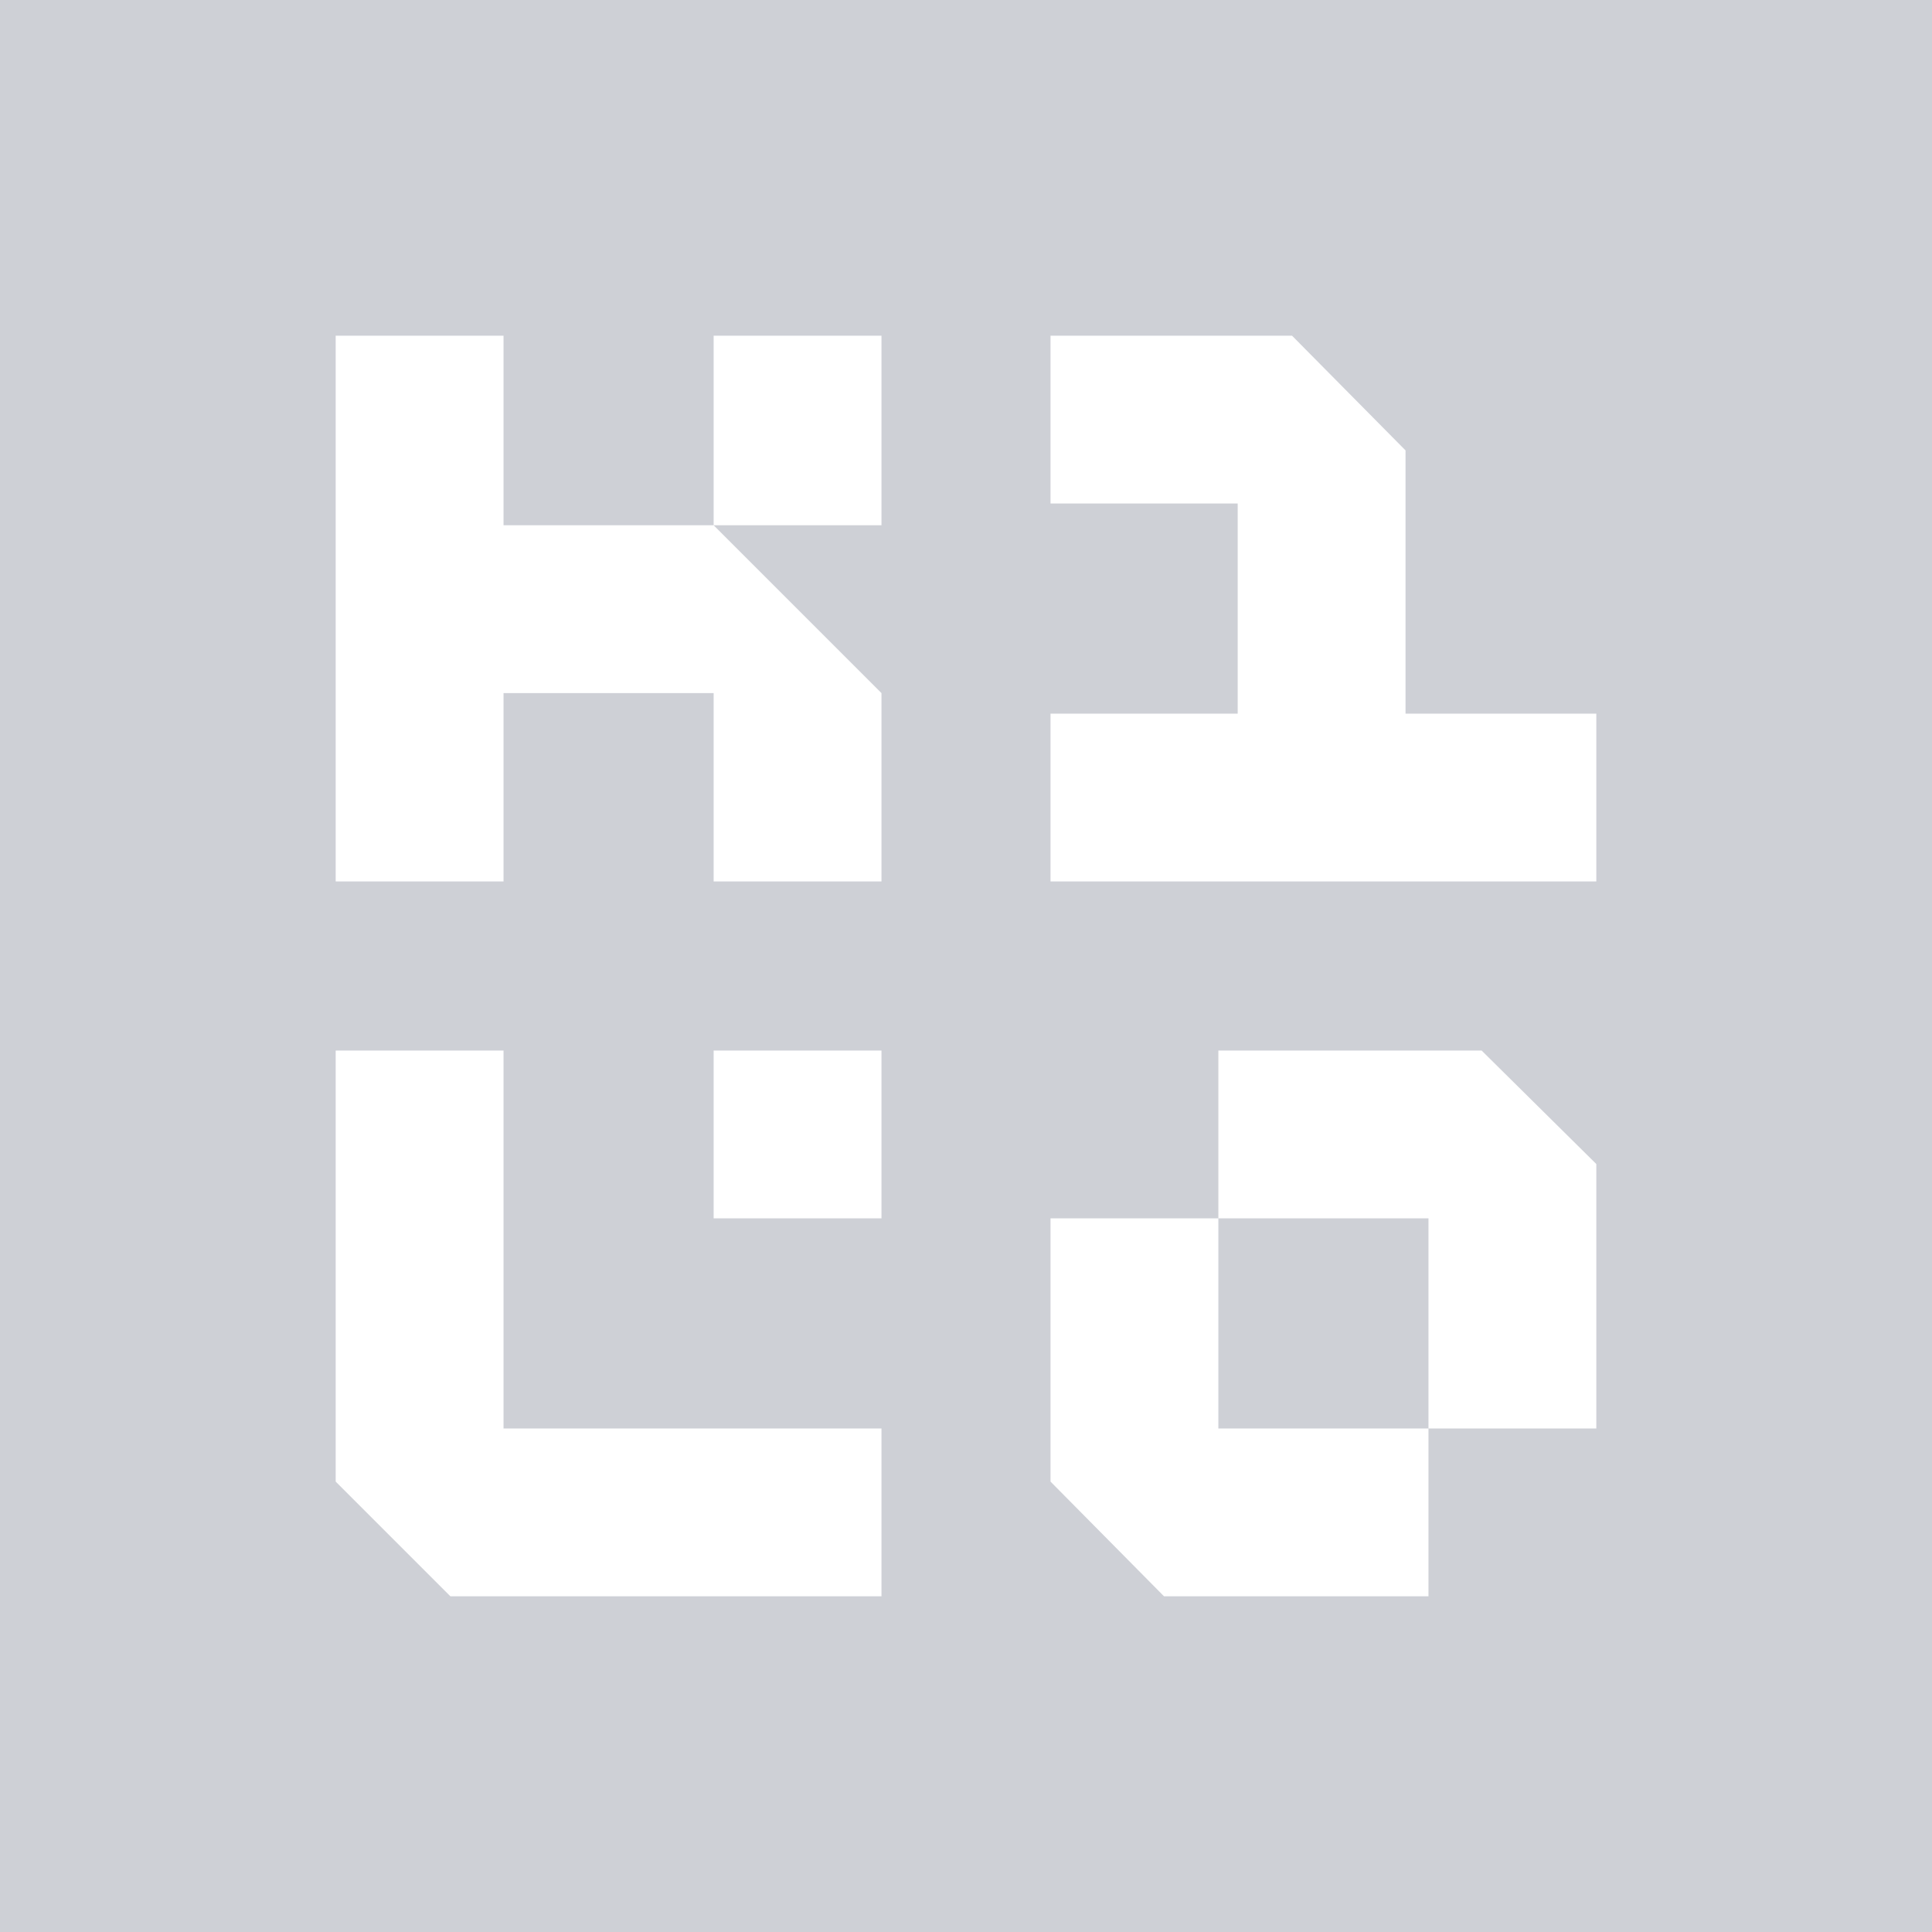
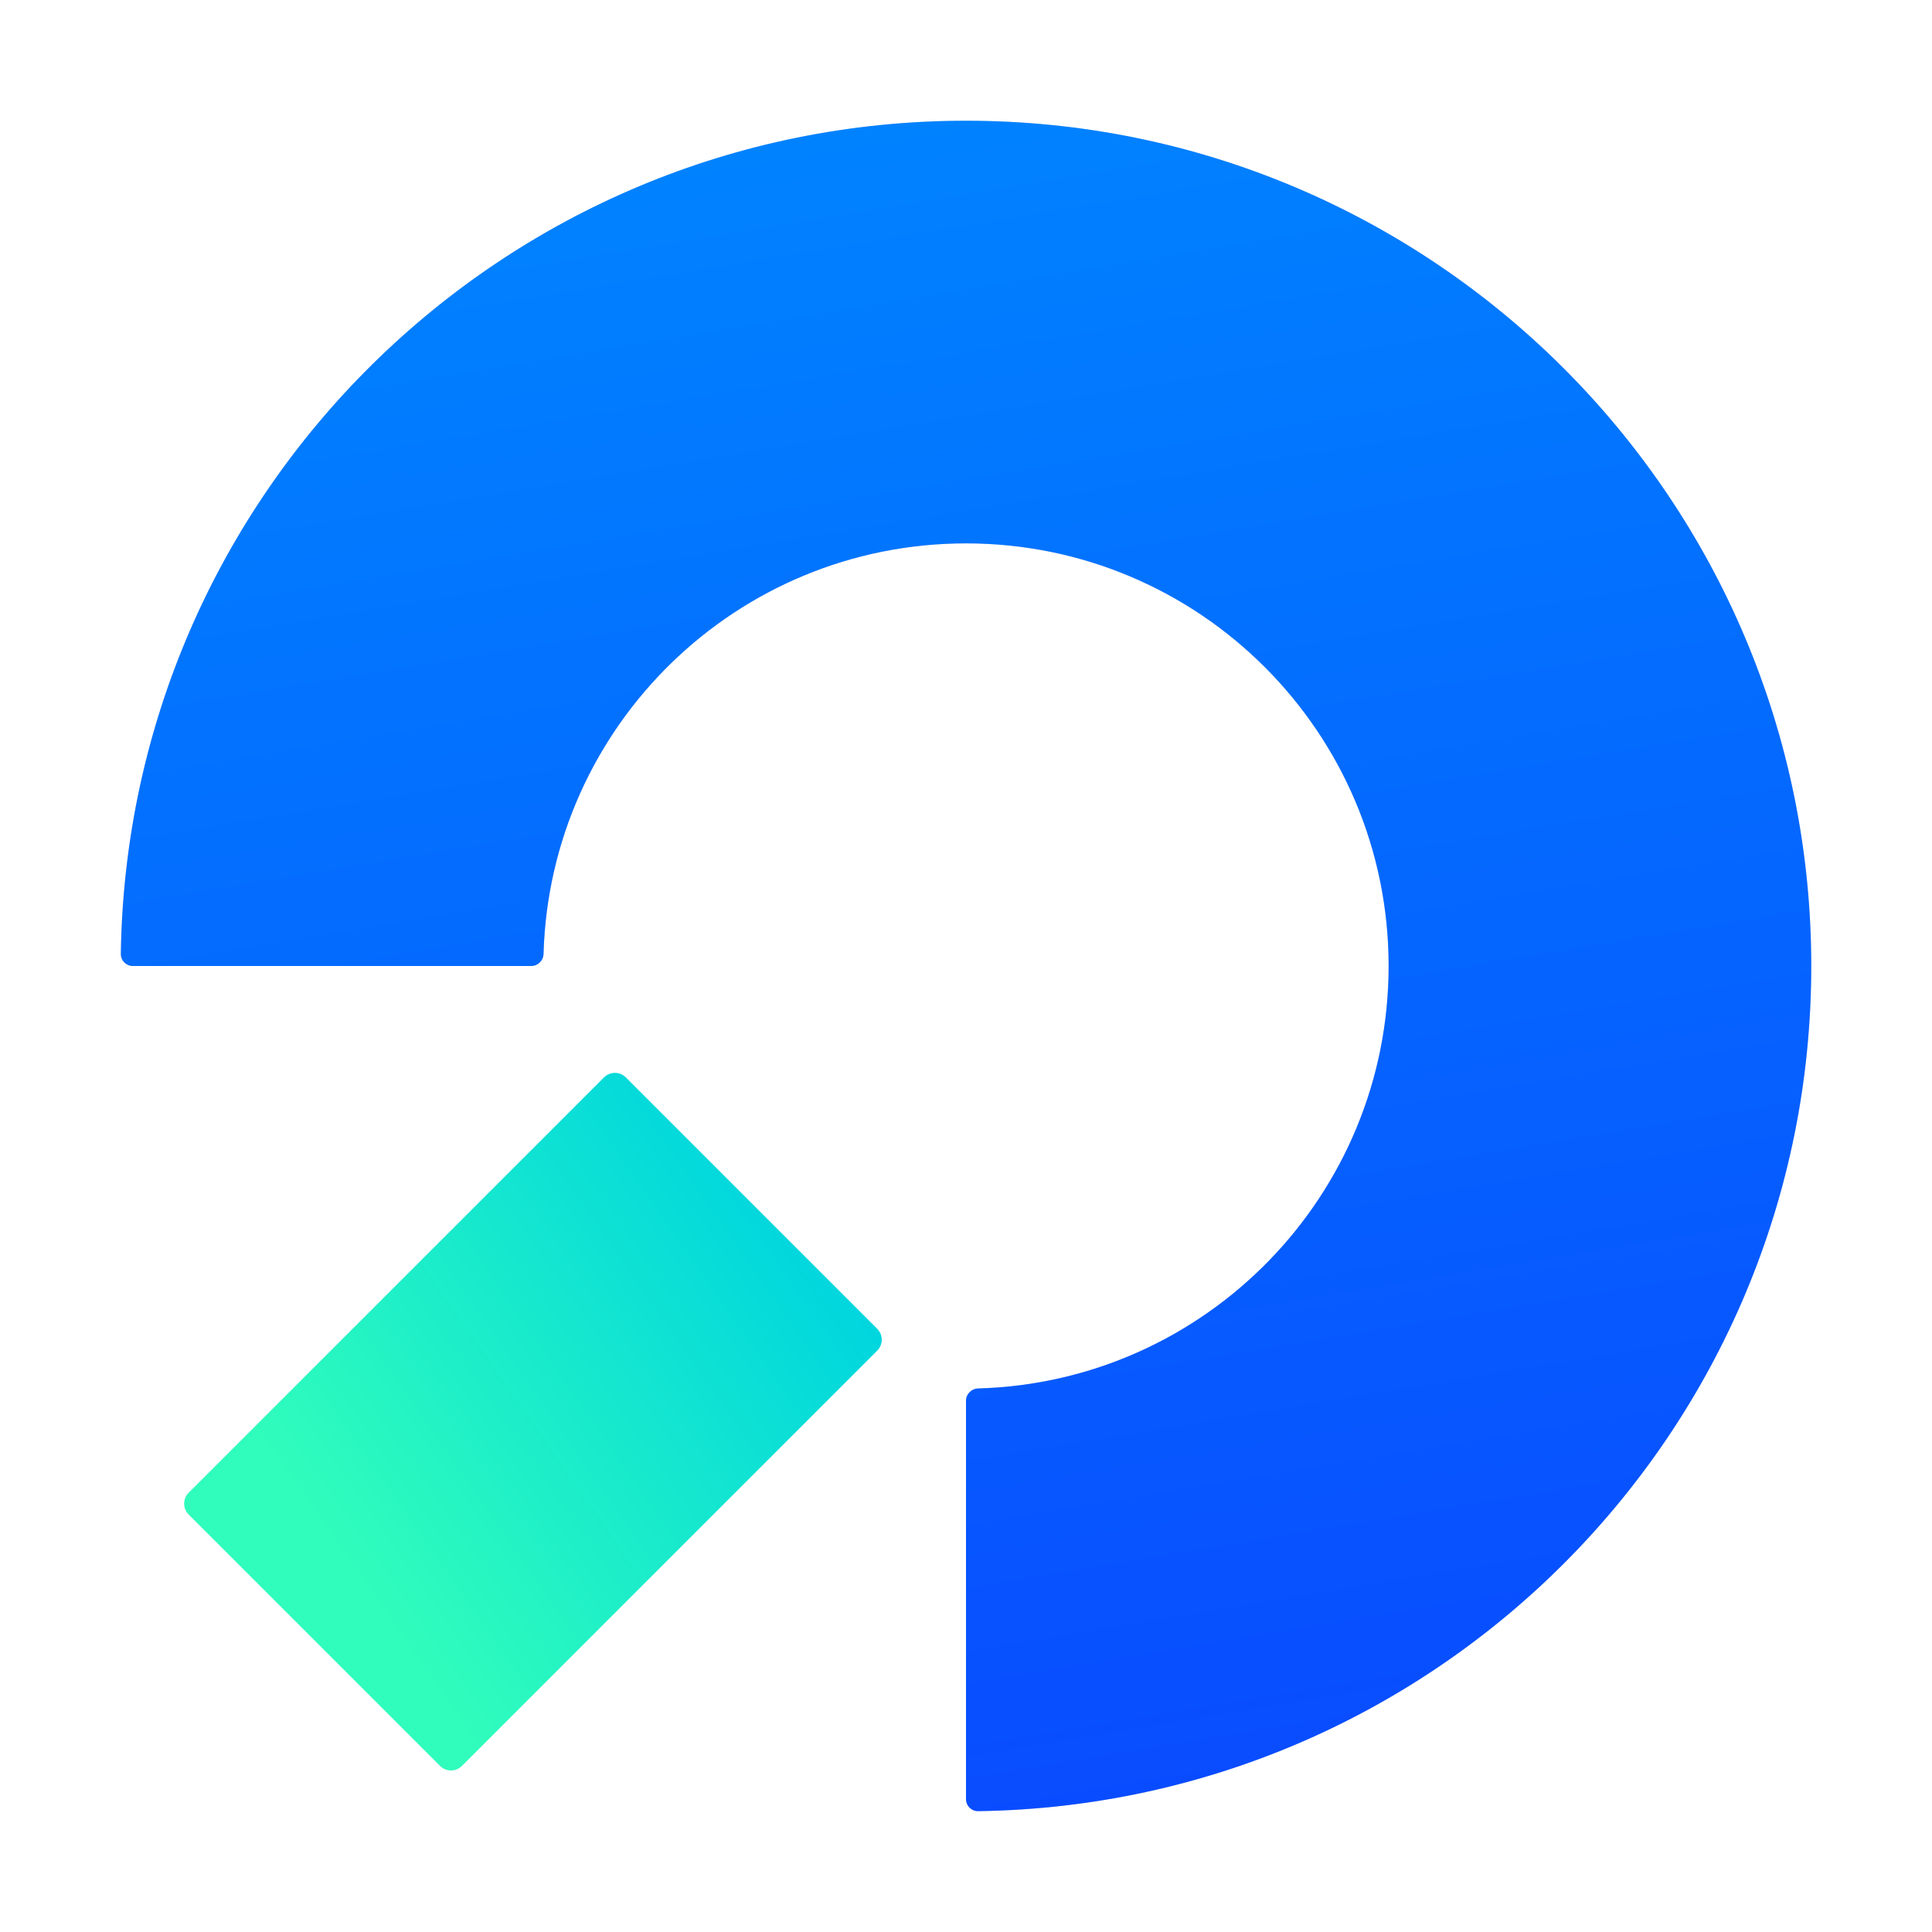
- <svg xmlns="http://www.w3.org/2000/svg" width="16" height="16" viewBox="0 0 16 16" fill="none">
-   <path fill-rule="evenodd" clip-rule="evenodd" d="M16 16H0V0H16V16ZM10.09 10.09H8.7V12.27L9.64 13.22H11.83V11.83H10.09L10.09 10.09ZM13.22 9.64L12.27 8.7H10.09V10.09H11.83L11.83 11.83H13.22L13.22 9.64ZM7.3 8.7H5.91V10.09H7.3V8.7ZM2.78 12.27L3.73 13.22H7.3V11.83H4.17V8.7H2.78L2.78 12.27ZM11.64 5.91V3.73L10.7 2.78H8.7V4.17H10.25V5.91H8.7V7.3H13.22V5.91H11.64ZM4.17 2.78H2.78V7.3H4.17V5.74H5.91V7.3H7.3V5.74L5.91 4.35H4.17V2.78ZM7.3 2.78H5.91L5.91 4.35H7.3V2.78Z" fill="#CED0D6" />
+ <svg xmlns="http://www.w3.org/2000/svg" fill="none" version="1.1" width="16" height="16" viewBox="0 0 60 60">
+   <defs>
+     <linearGradient x1="0.578" y1="1.041" x2="0.751" y2="2.7755575615628914e-17" id="master_svg0_50_3831">
+       <stop offset="0%" stop-color="#094BFF" stop-opacity="1" />
+       <stop offset="100%" stop-color="#0084FF" stop-opacity="1" />
+     </linearGradient>
+     <linearGradient x1="1" y1="0.008" x2="0.897" y2="0.933" id="master_svg1_50_4437">
+       <stop offset="0%" stop-color="#00D6DE" stop-opacity="1" />
+       <stop offset="100%" stop-color="#30FDBB" stop-opacity="1" />
+     </linearGradient>
+   </defs>
+   <g transform="matrix(-1,0,0,1,120,0)">
+     <g>
+       <g />
+       <g>
+         <path d="M89.624,56.247C75.3,56.046,63.75,44.372,63.75,30C63.75,15.502,75.502,3.75,90,3.75C104.372,3.75,116.046,15.3,116.247,29.623C116.25,29.832,116.081,30,115.872,30L103.503,30C103.294,30,103.126,29.833,103.12,29.624C102.921,22.549,97.123,16.875,90,16.875C82.751,16.875,76.875,22.751,76.875,30C76.875,37.123,82.549,42.921,89.624,43.12C89.833,43.126,90,43.294,90,43.503L90,55.872C90,56.081,89.832,56.25,89.624,56.247" fill-rule="evenodd" fill="#D8D8D8" fill-opacity="1" />
+         <path d="M89.624,56.247C75.3,56.046,63.75,44.372,63.75,30C63.75,15.502,75.502,3.75,90,3.75C104.372,3.75,116.046,15.3,116.247,29.623C116.25,29.832,116.081,30,115.872,30L103.503,30C103.294,30,103.126,29.833,103.12,29.624C102.921,22.549,97.123,16.875,90,16.875C82.751,16.875,76.875,22.751,76.875,30C76.875,37.123,82.549,42.921,89.624,43.12C89.833,43.126,90,43.294,90,43.503L90,55.872C90,56.081,89.832,56.25,89.624,56.247" fill-rule="evenodd" fill="url(#master_svg0_50_3831)" fill-opacity="1" />
+       </g>
+       <g transform="matrix(-0.7071068,0.7071068,0.7071068,0.7071068,148.8338,-61.64896)">
+         <path d="M100.904,33.6L100.904,51.84C100.904,52.105,101.118,52.32,101.384,52.32L112.424,52.32C112.689,52.32,112.904,52.105,112.904,51.84L112.904,33.6C112.904,33.335,112.689,33.12,112.424,33.12L101.384,33.12C101.118,33.12,100.904,33.335,100.904,33.6Z" fill="url(#master_svg1_50_4437)" fill-opacity="1" />
+       </g>
+     </g>
+   </g>
</svg>
